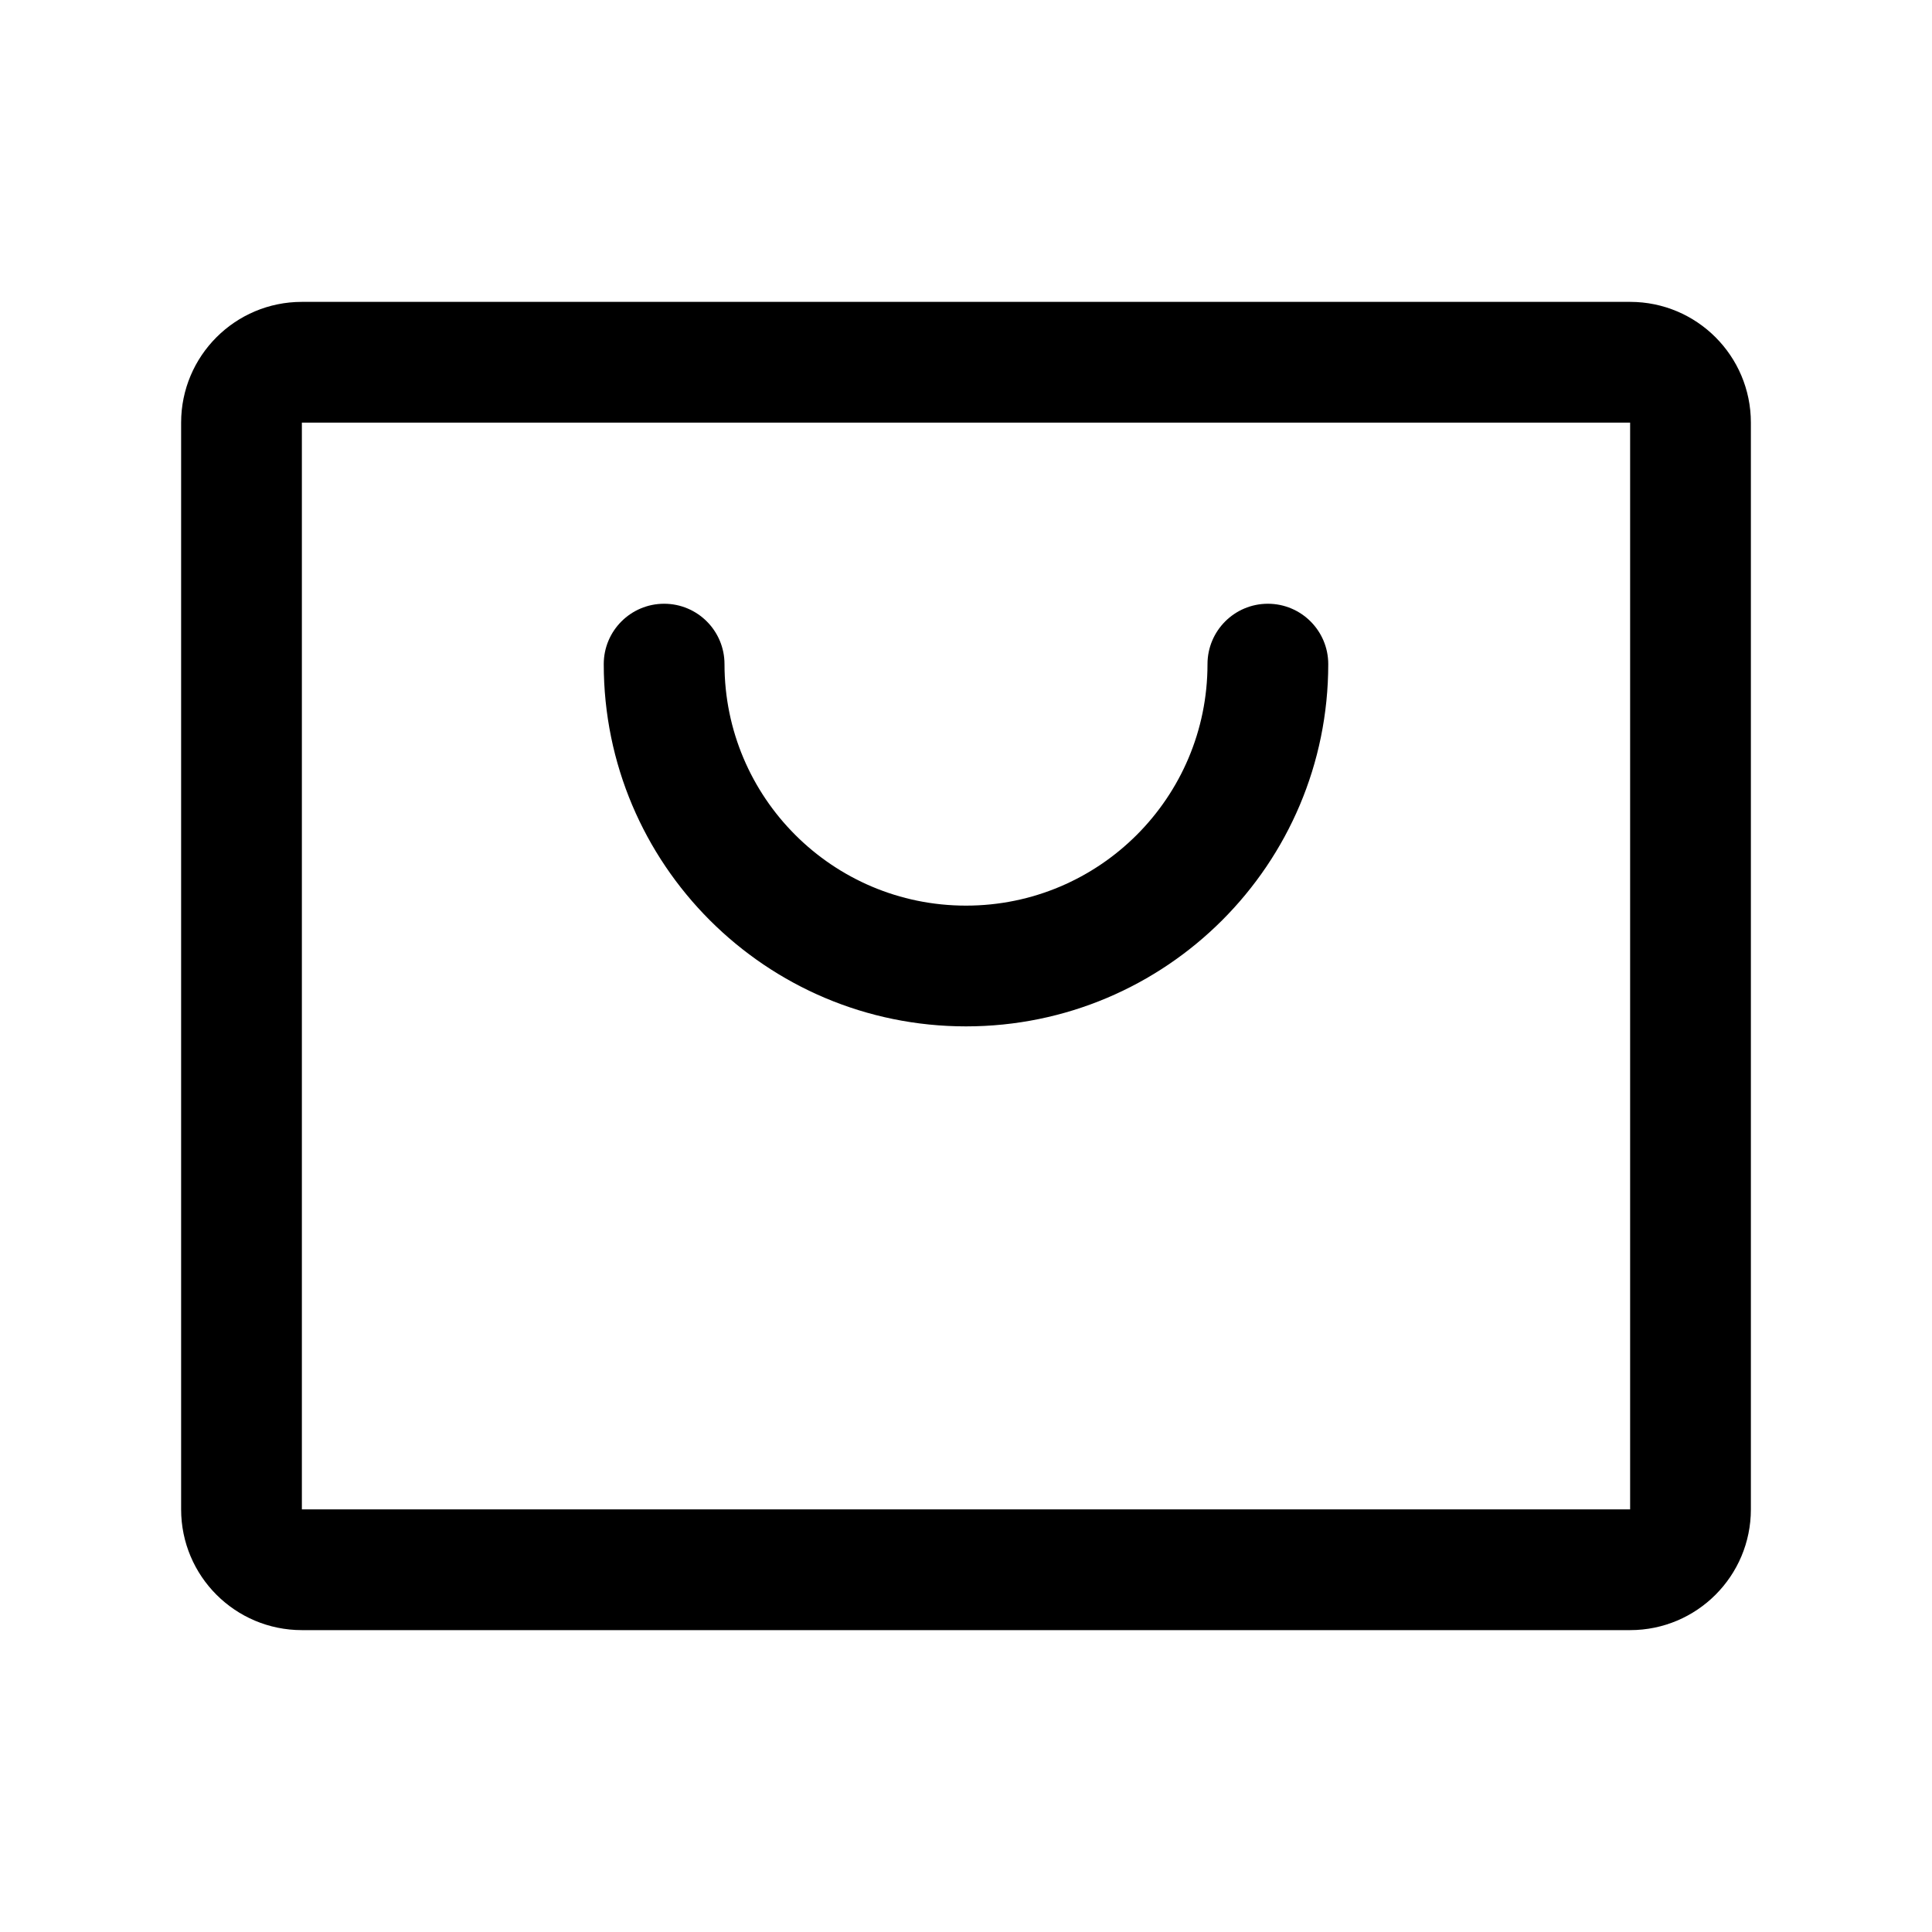
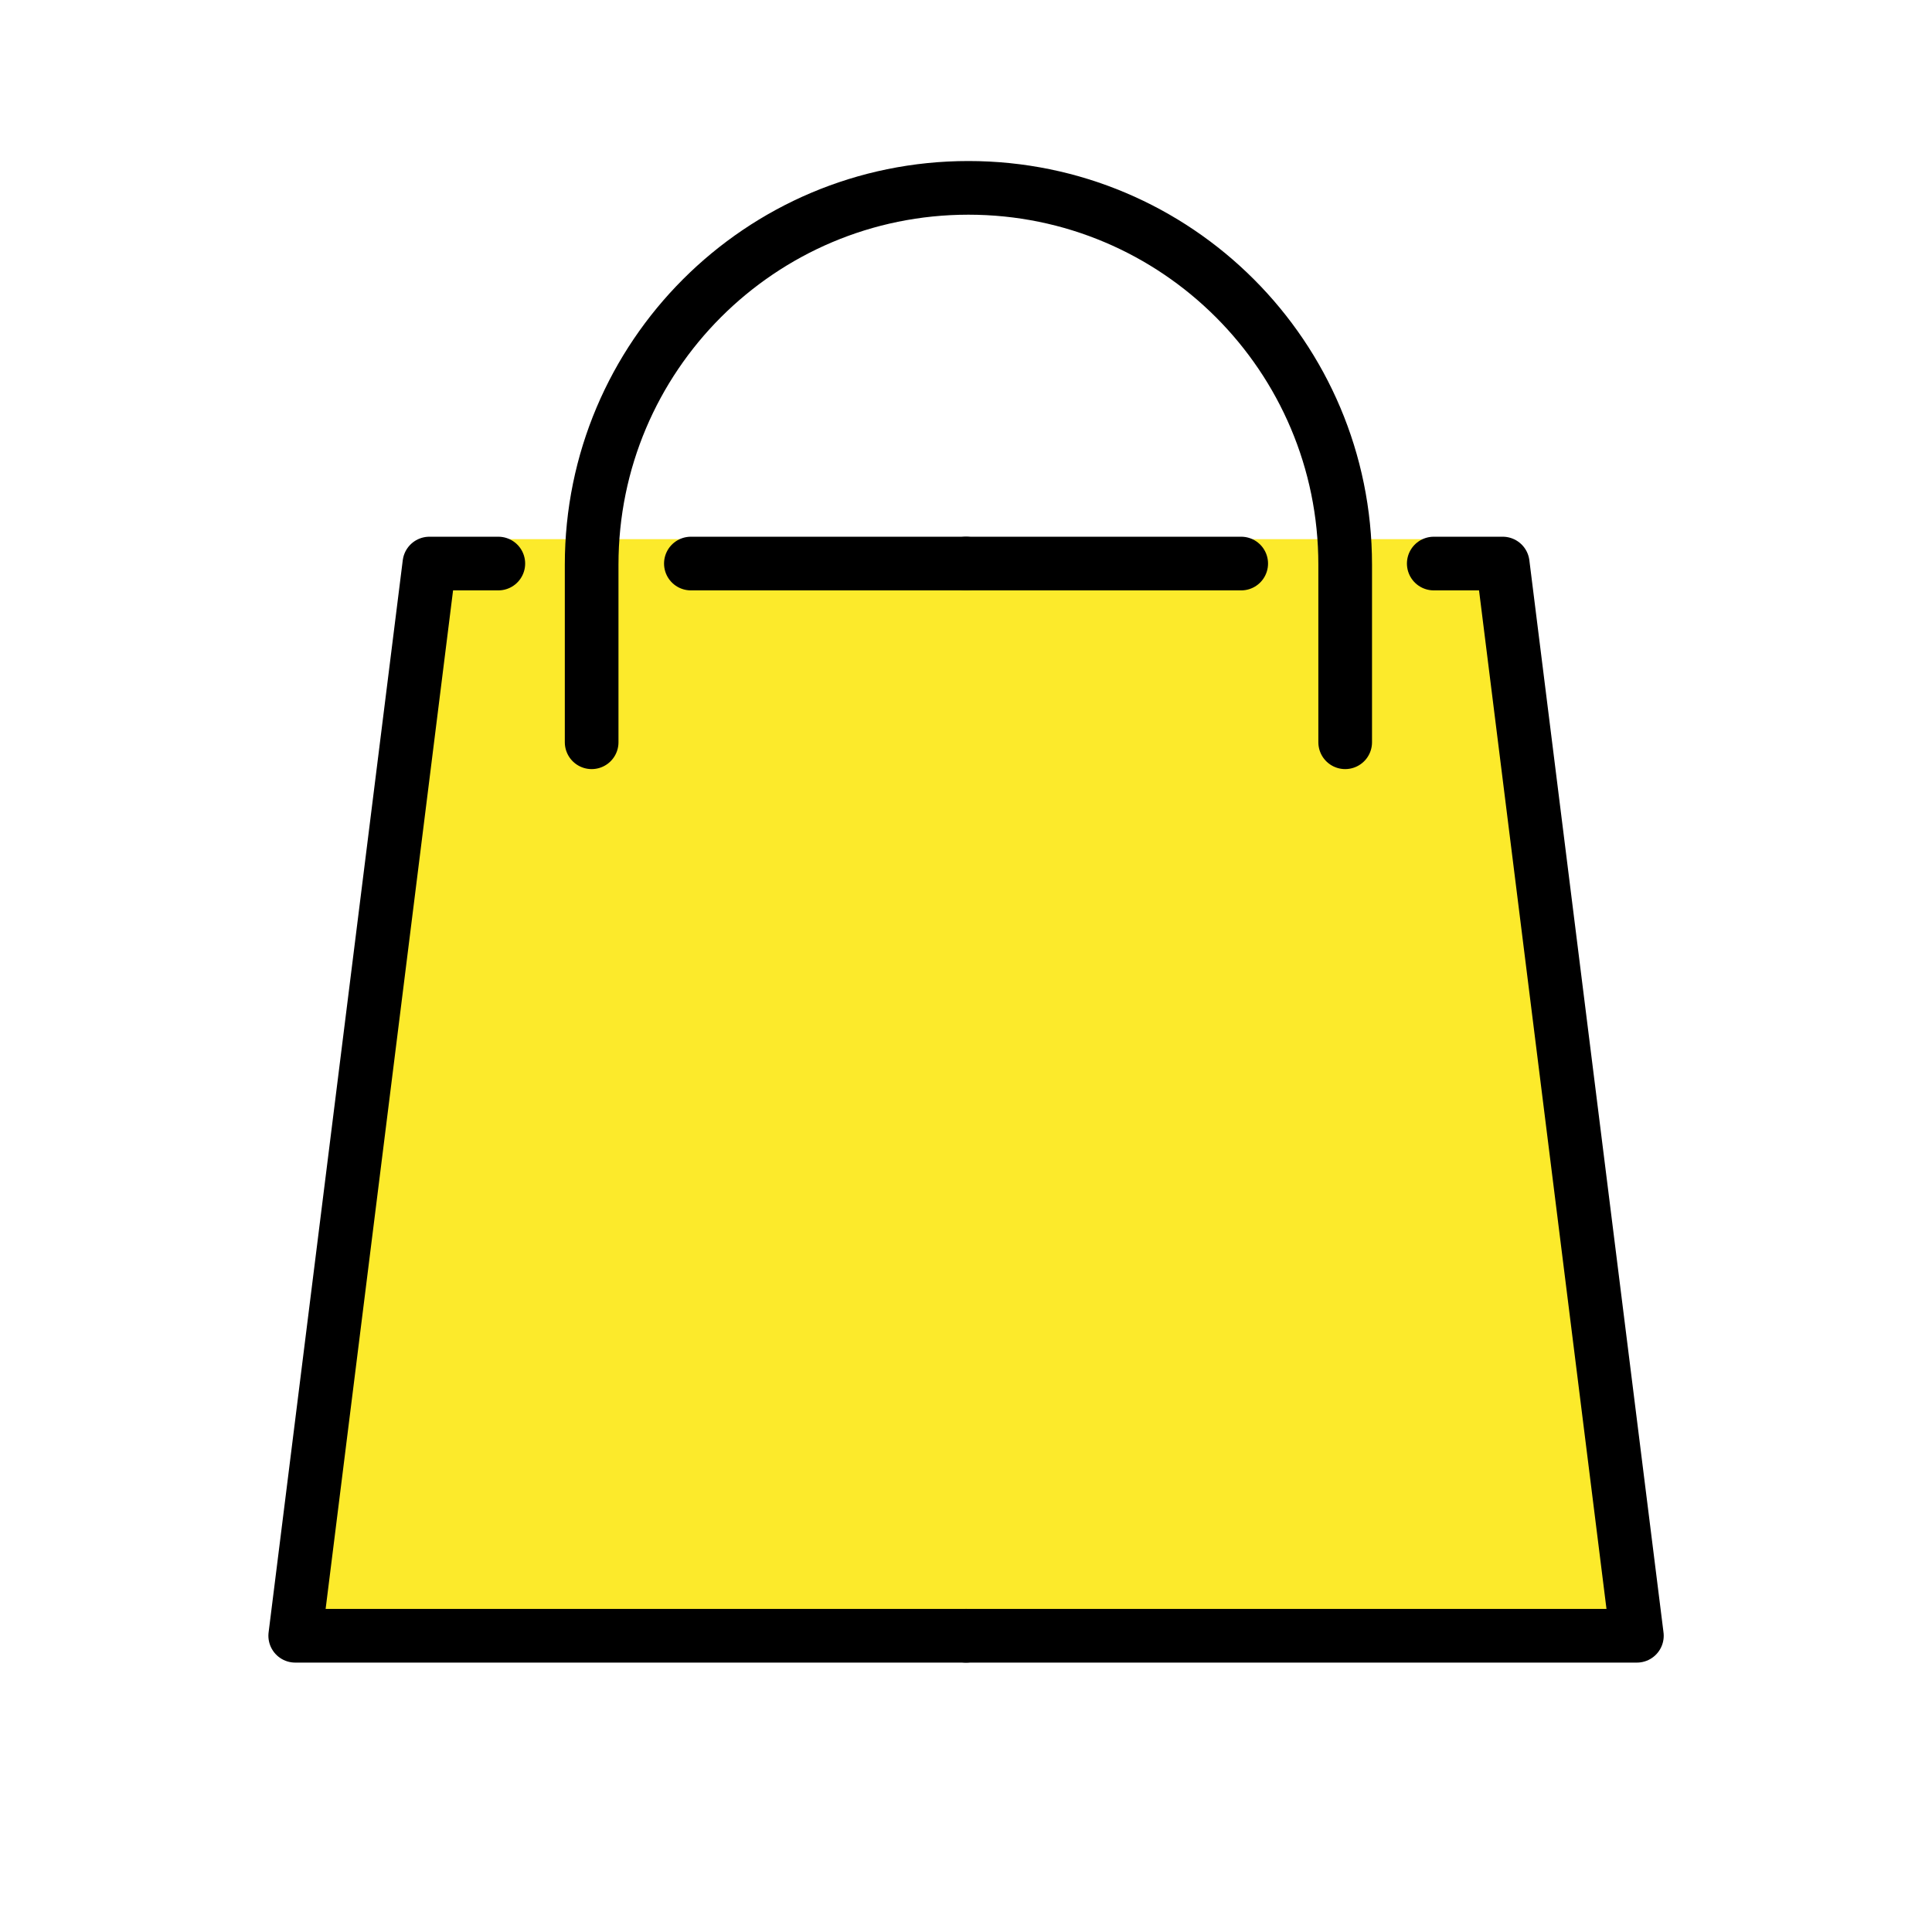
- <svg xmlns="http://www.w3.org/2000/svg" viewBox="0 0 256 256" fill="currentColor">
-   <path d="M216,40H40A16,16,0,0,0,24,56V200a16,16,0,0,0,16,16H216a16,16,0,0,0,16-16V56A16,16,0,0,0,216,40Zm0,160H40V56H216V200ZM176,88a48,48,0,0,1-96,0,8,8,0,0,1,16,0,32,32,0,0,0,64,0,8,8,0,0,1,16,0Z" />
+ <svg xmlns="http://www.w3.org/2000/svg" id="emoji" viewBox="0 0 72 72">
+   <g id="color">
+     <line x1="25.747" x2="36.001" y1="21.002" y2="21.002" fill="#EA5A47" stroke="none" />
+     <polyline fill="#FCEA2B" stroke="none" points="36.002,60.96 61.002,60.96 56.002,20.093 53.432,20.093 18.571,20.093 16.002,20.093 11.002,60.96 36.002,60.96" />
+     <line x1="46.256" x2="36.002" y1="21.002" y2="21.002" fill="#EA5A47" stroke="none" />
+   </g>
+   <g id="hair" />
+   <g id="skin" />
+   <g id="skin-shadow" />
+   <g id="line">
+     <polyline fill="none" stroke="#000000" stroke-linecap="round" stroke-linejoin="round" stroke-miterlimit="10" stroke-width="2" points="36.002,60.96 11.002,60.96 16.002,21.002 18.571,21.002" />
+     <line x1="25.747" x2="36.001" y1="21.002" y2="21.002" fill="none" stroke="#000000" stroke-linecap="round" stroke-linejoin="round" stroke-miterlimit="10" stroke-width="2" />
+     <polyline fill="none" stroke="#000000" stroke-linecap="round" stroke-linejoin="round" stroke-miterlimit="10" stroke-width="2" points="36.002,60.96 61.002,60.96 56.002,21.002 53.432,21.002" />
+     <line x1="46.256" x2="36.002" y1="21.002" y2="21.002" fill="none" stroke="#000000" stroke-linecap="round" stroke-linejoin="round" stroke-miterlimit="10" stroke-width="2" />
+     <path fill="none" stroke="#000000" stroke-linecap="round" stroke-linejoin="round" stroke-miterlimit="10" stroke-width="2" d="M22.049,27.662v-6.62c0-7.754,6.286-14.041,14.041-14.041s14.041,6.286,14.041,14.041v6.62" />
+   </g>
</svg>
